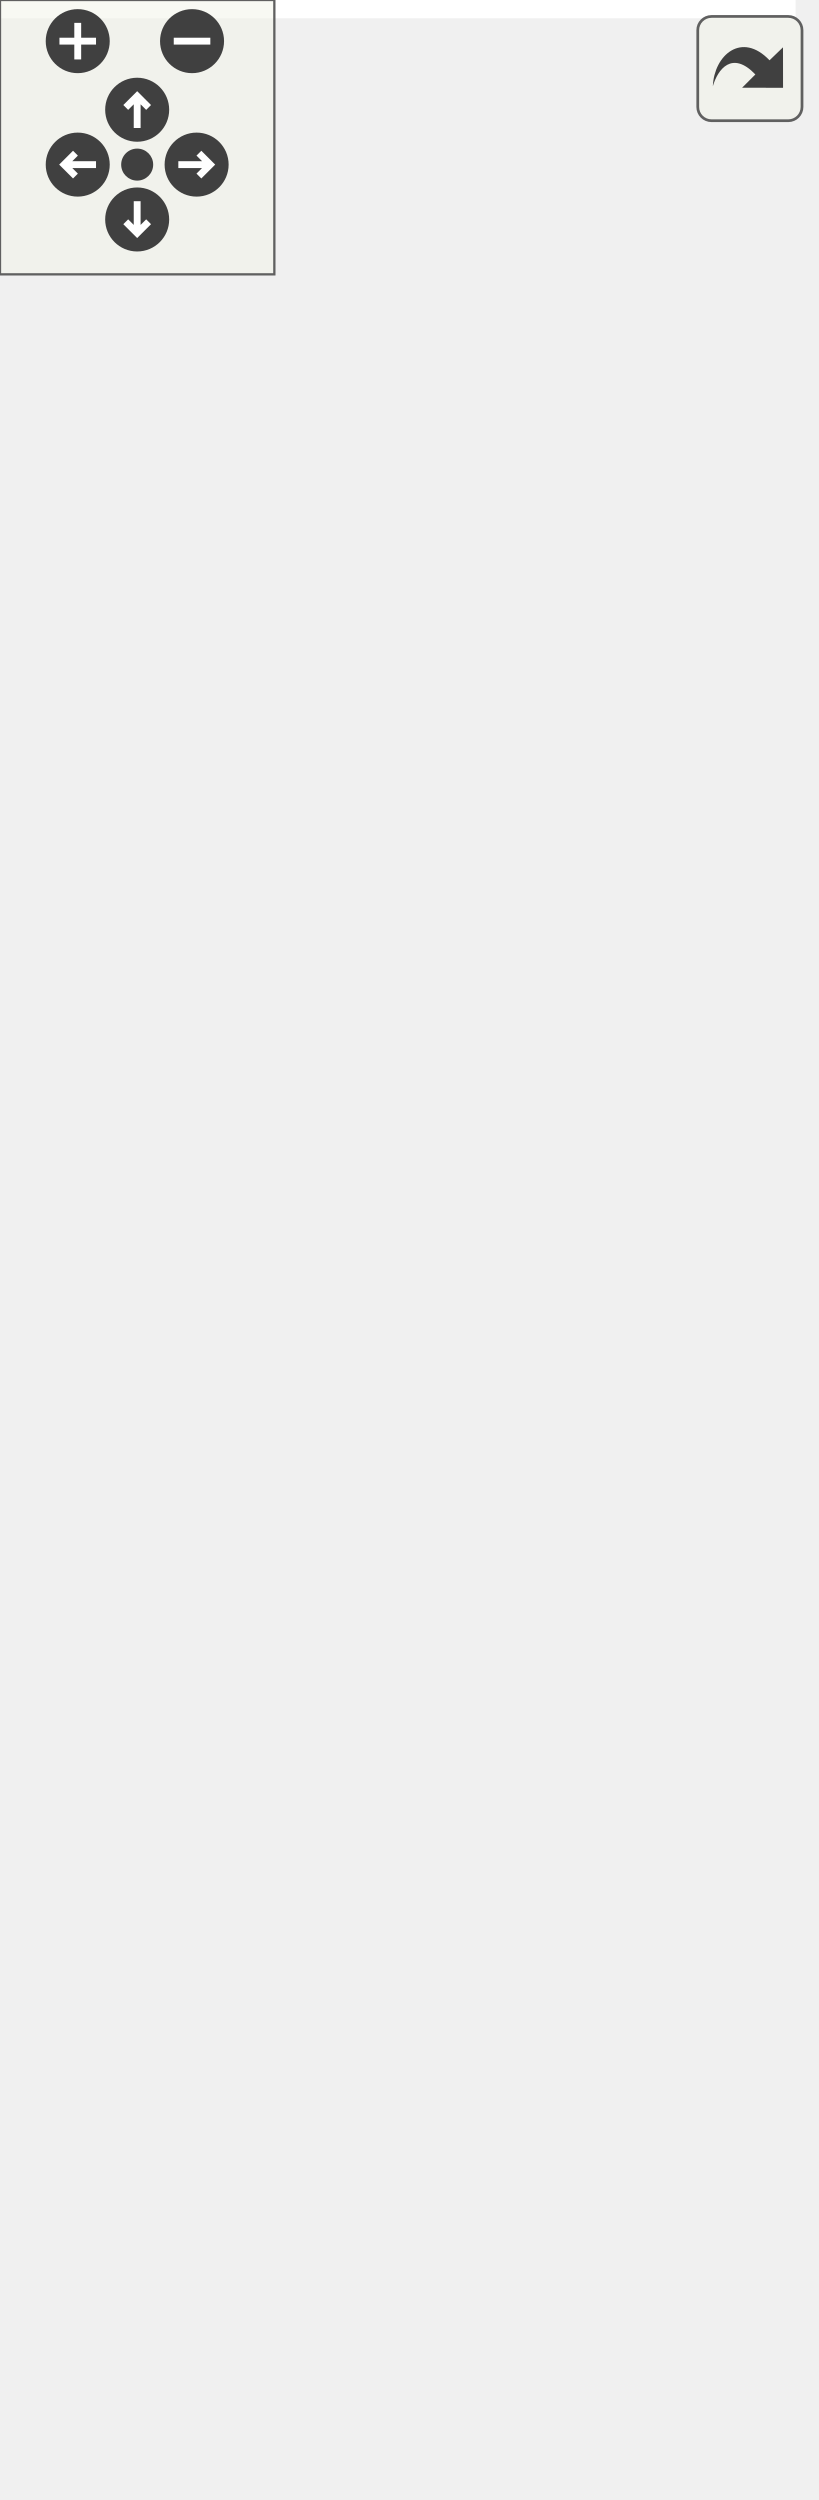
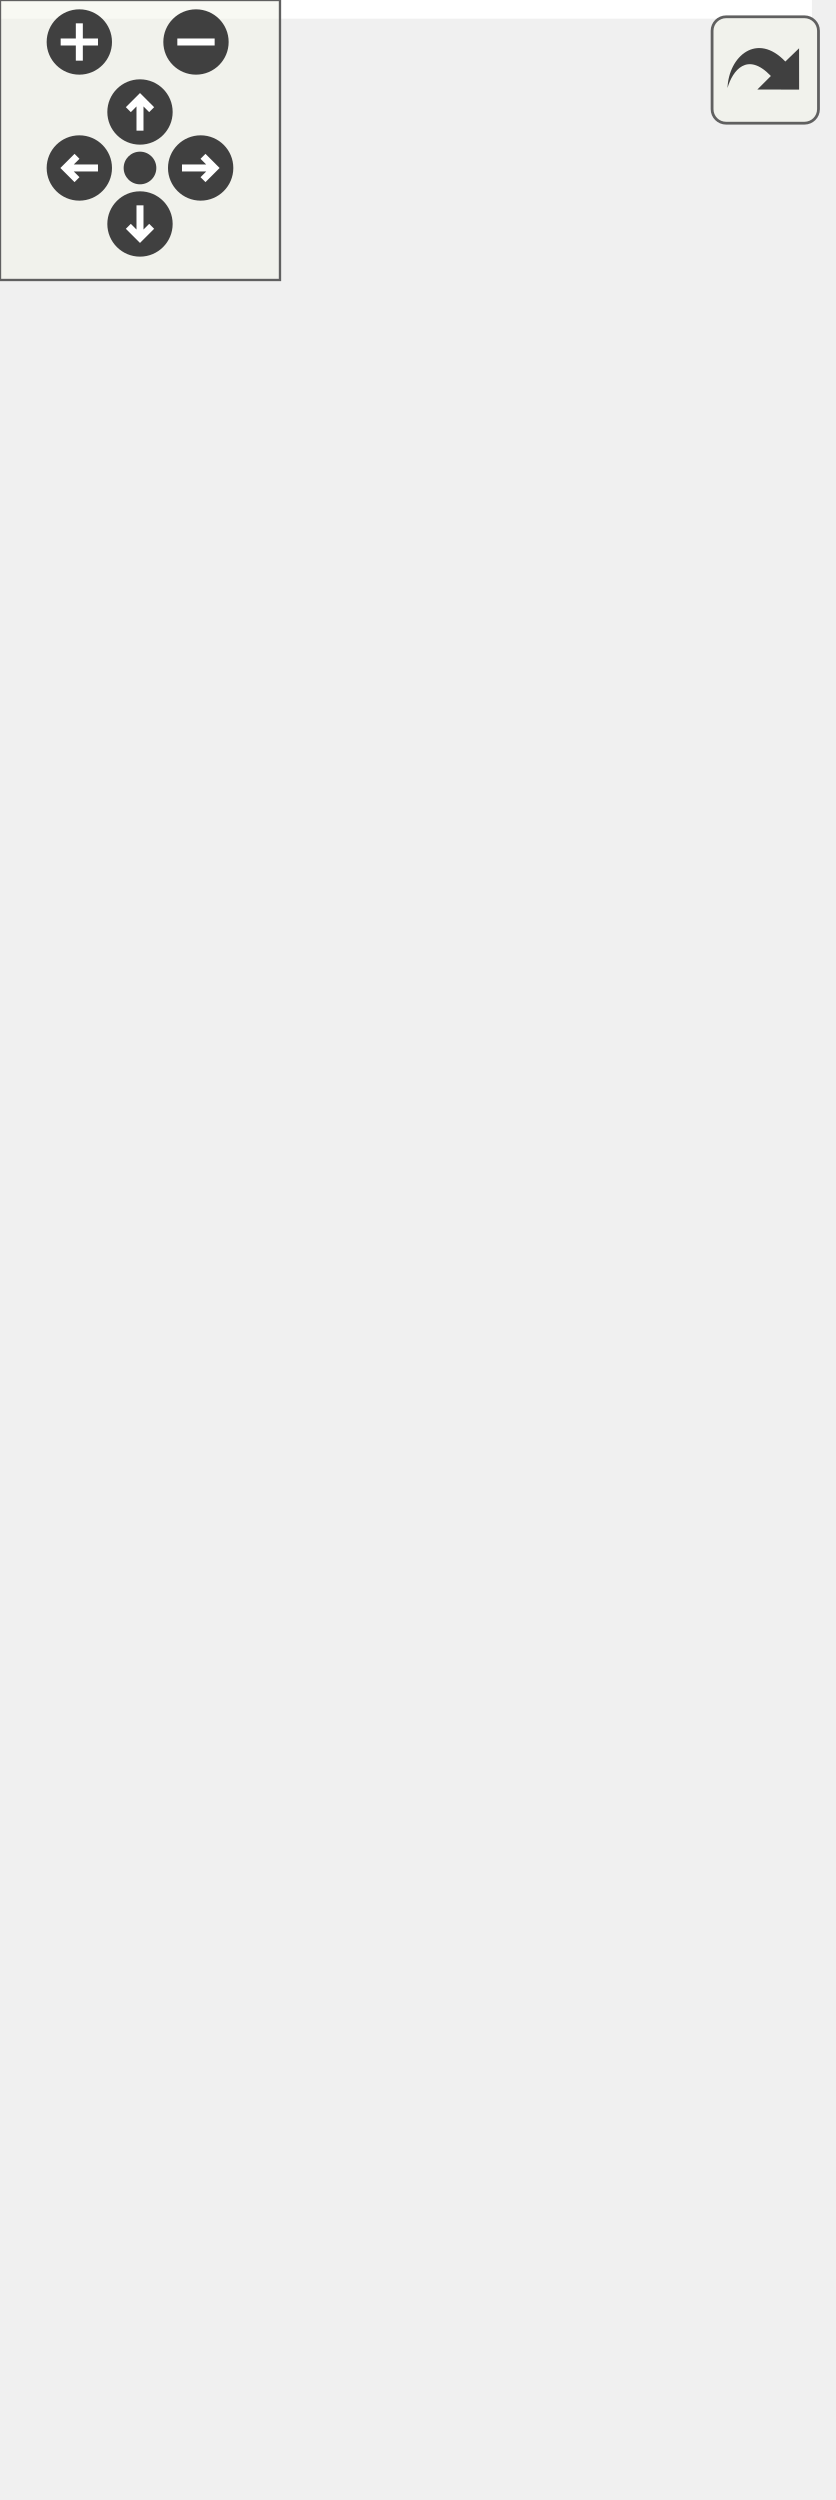
<svg xmlns="http://www.w3.org/2000/svg" xmlns:xlink="http://www.w3.org/1999/xlink" id="main" version="1.1" xml:space="preserve">
  <style type="text/css">
.edge:hover path { stroke: red; }
.edge:hover polygon { stroke: red; fill: red; }
</style>
  <defs>
    <circle id="rim" cx="0" cy="0" r="7" />
    <circle id="rim2" cx="0" cy="0" r="3.5" />
    <g id="zoomPlus">
      <use xlink:href="#rim" fill="#404040">
        <set attributeName="fill" to="#808080" begin="zoomplus.mouseover" end="zoomplus.mouseout" />
      </use>
      <path d="M-4,0h8M0,-4v8" fill="none" stroke="white" stroke-width="1.5" pointer-events="none" />
    </g>
    <g id="zoomMin">
      <use xlink:href="#rim" fill="#404040">
        <set attributeName="fill" to="#808080" begin="zoomminus.mouseover" end="zoomminus.mouseout" />
      </use>
      <path d="M-4,0h8" fill="none" stroke="white" stroke-width="1.5" pointer-events="none" />
    </g>
    <g id="dirArrow">
      <path fill="none" stroke="white" stroke-width="1.5" d="M0,-3.0v7 M-2.5,-0.5L0,-3.0L2.5,-0.5" />
    </g>
    <g id="resetDef">
      <use xlink:href="#rim2" fill="#404040">
        <set attributeName="fill" to="#808080" begin="reset.mouseover" end="reset.mouseout" />
      </use>
    </g>
  </defs>
  <svg id="graph" class="graph">
    <g id="viewport">
-       <polygon fill="white" stroke="transparent" points="-4,4 -4,-486 174,-486 174,4 -4,4" />
+       <polygon fill="white" stroke="transparent" points="-4,4 -4,-475 174,-475 174,4 -4,4" />
      <g id="node1" class="node">
        <g id="a_node1">
          <a xlink:title=" ">
            <polygon fill="#bfbfbf" stroke="black" points="13.5,-0.5 13.5,-123.5 156.5,-123.5 156.5,-0.5 13.5,-0.5" />
            <text text-anchor="start" x="21.5" y="-111.5" font-family="Helvetica,sans-Serif" font-size="10.00">altintegration::AltChain</text>
            <text text-anchor="middle" x="85" y="-100.5" font-family="Helvetica,sans-Serif" font-size="10.00">ParamsRegTest</text>
            <polyline fill="none" stroke="black" points="13.5,-93.5 156.5,-93.5 " />
            <text text-anchor="start" x="21.5" y="-81.5" font-family="Helvetica,sans-Serif" font-size="10.00">+ id</text>
            <polyline fill="none" stroke="black" points="13.5,-74.5 156.5,-74.5 " />
            <text text-anchor="start" x="21.5" y="-62.5" font-family="Helvetica,sans-Serif" font-size="10.00">+ AltChainParamsRegTest()</text>
            <text text-anchor="start" x="21.5" y="-51.5" font-family="Helvetica,sans-Serif" font-size="10.00">+ ~AltChainParamsRegTest()</text>
            <text text-anchor="start" x="21.5" y="-40.5" font-family="Helvetica,sans-Serif" font-size="10.00">+ getBootstrapBlock()</text>
            <text text-anchor="start" x="21.5" y="-29.5" font-family="Helvetica,sans-Serif" font-size="10.00">+ getIdentifier()</text>
            <text text-anchor="start" x="21.5" y="-18.5" font-family="Helvetica,sans-Serif" font-size="10.00">+ getHash()</text>
            <text text-anchor="start" x="21.5" y="-7.5" font-family="Helvetica,sans-Serif" font-size="10.00">+ checkBlockHeader()</text>
          </a>
        </g>
      </g>
      <g id="node2" class="node">
        <g id="a_node2">
          <a xlink:href="structaltintegration_1_1AltChainParams.html" target="_top" xlink:title="Base class for all Altchain-related configs.">
-             <polygon fill="white" stroke="black" points="0,-160.5 0,-481.5 170,-481.5 170,-160.5 0,-160.5" />
-             <text text-anchor="start" x="8" y="-469.5" font-family="Helvetica,sans-Serif" font-size="10.00">altintegration::AltChain</text>
-             <text text-anchor="middle" x="85" y="-458.5" font-family="Helvetica,sans-Serif" font-size="10.00">Params</text>
-             <polyline fill="none" stroke="black" points="0,-451.5 170,-451.5 " />
-             <text text-anchor="start" x="8" y="-439.5" font-family="Helvetica,sans-Serif" font-size="10.00">+ mPopPayoutsParams</text>
-             <text text-anchor="start" x="8" y="-428.5" font-family="Helvetica,sans-Serif" font-size="10.00">+ mMaxReorgDistance</text>
-             <text text-anchor="start" x="8" y="-417.5" font-family="Helvetica,sans-Serif" font-size="10.00">+ mMaxAltchainFutureBlockTime</text>
-             <text text-anchor="start" x="8" y="-406.5" font-family="Helvetica,sans-Serif" font-size="10.00">+ mKeystoneInterval</text>
-             <text text-anchor="start" x="8" y="-395.5" font-family="Helvetica,sans-Serif" font-size="10.00">+ mFinalityDelay</text>
-             <text text-anchor="start" x="8" y="-384.5" font-family="Helvetica,sans-Serif" font-size="10.00">+ mEndorsementSettlementInterval</text>
-             <text text-anchor="start" x="8" y="-373.5" font-family="Helvetica,sans-Serif" font-size="10.00">+ mPreserveBlocksBehindFinal</text>
-             <text text-anchor="start" x="8" y="-362.5" font-family="Helvetica,sans-Serif" font-size="10.00">+ mMaxPopDataSize</text>
-             <text text-anchor="start" x="8" y="-351.5" font-family="Helvetica,sans-Serif" font-size="10.00">+ mMaxVbkBlocksInAltBlock</text>
-             <text text-anchor="start" x="8" y="-340.5" font-family="Helvetica,sans-Serif" font-size="10.00">+ mMaxVTBsInAltBlock</text>
-             <text text-anchor="start" x="8" y="-329.5" font-family="Helvetica,sans-Serif" font-size="10.00">+ mMaxATVsInAltBlock</text>
-             <text text-anchor="start" x="8" y="-318.5" font-family="Helvetica,sans-Serif" font-size="10.00">+ mAltBlockHashSize</text>
+             <polygon fill="white" stroke="black" points="0,-160.5 0,-470.5 170,-470.5 170,-160.5 0,-160.5" />
+             <text text-anchor="start" x="8" y="-458.5" font-family="Helvetica,sans-Serif" font-size="10.00">altintegration::AltChain</text>
+             <text text-anchor="middle" x="85" y="-447.5" font-family="Helvetica,sans-Serif" font-size="10.00">Params</text>
+             <polyline fill="none" stroke="black" points="0,-440.5 170,-440.5 " />
+             <text text-anchor="start" x="8" y="-428.5" font-family="Helvetica,sans-Serif" font-size="10.00">+ mPopPayoutsParams</text>
+             <text text-anchor="start" x="8" y="-417.5" font-family="Helvetica,sans-Serif" font-size="10.00">+ mMaxReorgDistance</text>
+             <text text-anchor="start" x="8" y="-406.5" font-family="Helvetica,sans-Serif" font-size="10.00">+ mMaxAltchainFutureBlockTime</text>
+             <text text-anchor="start" x="8" y="-395.5" font-family="Helvetica,sans-Serif" font-size="10.00">+ mKeystoneInterval</text>
+             <text text-anchor="start" x="8" y="-384.5" font-family="Helvetica,sans-Serif" font-size="10.00">+ mFinalityDelay</text>
+             <text text-anchor="start" x="8" y="-373.5" font-family="Helvetica,sans-Serif" font-size="10.00">+ mEndorsementSettlementInterval</text>
+             <text text-anchor="start" x="8" y="-362.5" font-family="Helvetica,sans-Serif" font-size="10.00">+ mPreserveBlocksBehindFinal</text>
+             <text text-anchor="start" x="8" y="-351.5" font-family="Helvetica,sans-Serif" font-size="10.00">+ mMaxPopDataSize</text>
+             <text text-anchor="start" x="8" y="-340.5" font-family="Helvetica,sans-Serif" font-size="10.00">+ mMaxVbkBlocksInAltBlock</text>
+             <text text-anchor="start" x="8" y="-329.5" font-family="Helvetica,sans-Serif" font-size="10.00">+ mMaxVTBsInAltBlock</text>
+             <text text-anchor="start" x="8" y="-318.5" font-family="Helvetica,sans-Serif" font-size="10.00">+ mMaxATVsInAltBlock</text>
            <text text-anchor="start" x="8" y="-307.5" font-family="Helvetica,sans-Serif" font-size="10.00">+ mForkResolutionLookUpTable</text>
            <polyline fill="none" stroke="black" points="0,-300.5 170,-300.5 " />
            <text text-anchor="start" x="8" y="-288.5" font-family="Helvetica,sans-Serif" font-size="10.00">+ ~AltChainParams()</text>
            <text text-anchor="start" x="8" y="-277.5" font-family="Helvetica,sans-Serif" font-size="10.00">+ maxWorkerQueueSize()</text>
            <text text-anchor="start" x="8" y="-266.5" font-family="Helvetica,sans-Serif" font-size="10.00">+ getKeystoneInterval()</text>
            <text text-anchor="start" x="8" y="-255.5" font-family="Helvetica,sans-Serif" font-size="10.00">+ getFinalityDelay()</text>
            <text text-anchor="start" x="8" y="-244.5" font-family="Helvetica,sans-Serif" font-size="10.00">+ getForkResolutionLookUpTable()</text>
            <text text-anchor="start" x="8" y="-233.5" font-family="Helvetica,sans-Serif" font-size="10.00">+ getEndorsementSettlement</text>
            <text text-anchor="start" x="8" y="-222.5" font-family="Helvetica,sans-Serif" font-size="10.00">Interval()</text>
            <text text-anchor="start" x="8" y="-211.5" font-family="Helvetica,sans-Serif" font-size="10.00">+ getPayoutParams()</text>
            <text text-anchor="start" x="8" y="-200.5" font-family="Helvetica,sans-Serif" font-size="10.00">+ getMaxVbkBlocksInAltBlock()</text>
            <text text-anchor="start" x="8" y="-189.5" font-family="Helvetica,sans-Serif" font-size="10.00">+ getMaxVTBsInAltBlock()</text>
            <text text-anchor="start" x="8" y="-178.5" font-family="Helvetica,sans-Serif" font-size="10.00">+ getMaxATVsInAltBlock()</text>
            <text text-anchor="start" x="8" y="-167.5" font-family="Helvetica,sans-Serif" font-size="10.00">and 8 more...</text>
          </a>
        </g>
      </g>
      <g id="edge1" class="edge">
-         <path fill="none" stroke="midnightblue" d="M85,-150.1C85,-140.93 85,-132.07 85,-123.75" />
-         <polygon fill="none" stroke="midnightblue" points="81.5,-150.16 85,-160.16 88.5,-150.16 81.5,-150.16" />
+         <path fill="none" stroke="midnightblue" d="M85,-150.13C85,-140.91 85,-132 85,-123.62" />
+         <polygon fill="none" stroke="midnightblue" points="81.5,-150.24 85,-160.24 88.5,-150.24 81.5,-150.24" />
      </g>
    </g>
  </svg>
  <g id="navigator" transform="translate(0 0)" fill="#404254">
    <rect fill="#f2f5e9" fill-opacity="0.5" stroke="#606060" stroke-width=".5" x="0" y="0" width="60" height="60" />
    <use id="zoomplus" xlink:href="#zoomPlus" x="17" y="9" />
    <use id="zoomminus" xlink:href="#zoomMin" x="42" y="9" />
    <use id="reset" xlink:href="#resetDef" x="30" y="36" />
    <g id="arrowUp" xlink:href="#dirArrow" transform="translate(30 24)">
      <use xlink:href="#rim" fill="#404040">
        <set attributeName="fill" to="#808080" begin="arrowUp.mouseover" end="arrowUp.mouseout" />
      </use>
      <path fill="none" stroke="white" stroke-width="1.5" d="M0,-3.0v7 M-2.5,-0.5L0,-3.0L2.5,-0.5" />
    </g>
    <g id="arrowRight" xlink:href="#dirArrow" transform="rotate(90) translate(36 -43)">
      <use xlink:href="#rim" fill="#404040">
        <set attributeName="fill" to="#808080" begin="arrowRight.mouseover" end="arrowRight.mouseout" />
      </use>
      <path fill="none" stroke="white" stroke-width="1.5" d="M0,-3.0v7 M-2.5,-0.5L0,-3.0L2.5,-0.5" />
    </g>
    <g id="arrowDown" xlink:href="#dirArrow" transform="rotate(180) translate(-30 -48)">
      <use xlink:href="#rim" fill="#404040">
        <set attributeName="fill" to="#808080" begin="arrowDown.mouseover" end="arrowDown.mouseout" />
      </use>
      <path fill="none" stroke="white" stroke-width="1.5" d="M0,-3.0v7 M-2.5,-0.5L0,-3.0L2.5,-0.5" />
    </g>
    <g id="arrowLeft" xlink:href="#dirArrow" transform="rotate(270) translate(-36 17)">
      <use xlink:href="#rim" fill="#404040">
        <set attributeName="fill" to="#808080" begin="arrowLeft.mouseover" end="arrowLeft.mouseout" />
      </use>
      <path fill="none" stroke="white" stroke-width="1.5" d="M0,-3.0v7 M-2.5,-0.5L0,-3.0L2.5,-0.5" />
    </g>
  </g>
  <svg viewBox="0 0 15 15" width="100%" height="30px" preserveAspectRatio="xMaxYMin meet">
    <g id="arrow_out" transform="scale(0.3 0.3)">
      <a xlink:href="structaltintegration_1_1AltChainParamsRegTest__inherit__graph_org.svg" target="_base">
        <rect id="button" ry="5" rx="5" y="6" x="6" height="38" width="38" fill="#f2f5e9" fill-opacity="0.5" stroke="#606060" stroke-width="1.0" />
        <path id="arrow" d="M 11.5,31.437 C 11.94,20.098 22.043,11.323 32.159,21.979 L 37.069,17.246 C 37.069,17.246 37.088,32 37.088,32 L 22.16,31.978 C 22.16,31.978 26.998,27.14 26.998,27.14 C 18.529,18.264 13.292,25.23 11.5,31.437 z" style="fill:#404040;" />
      </a>
    </g>
  </svg>
</svg>
